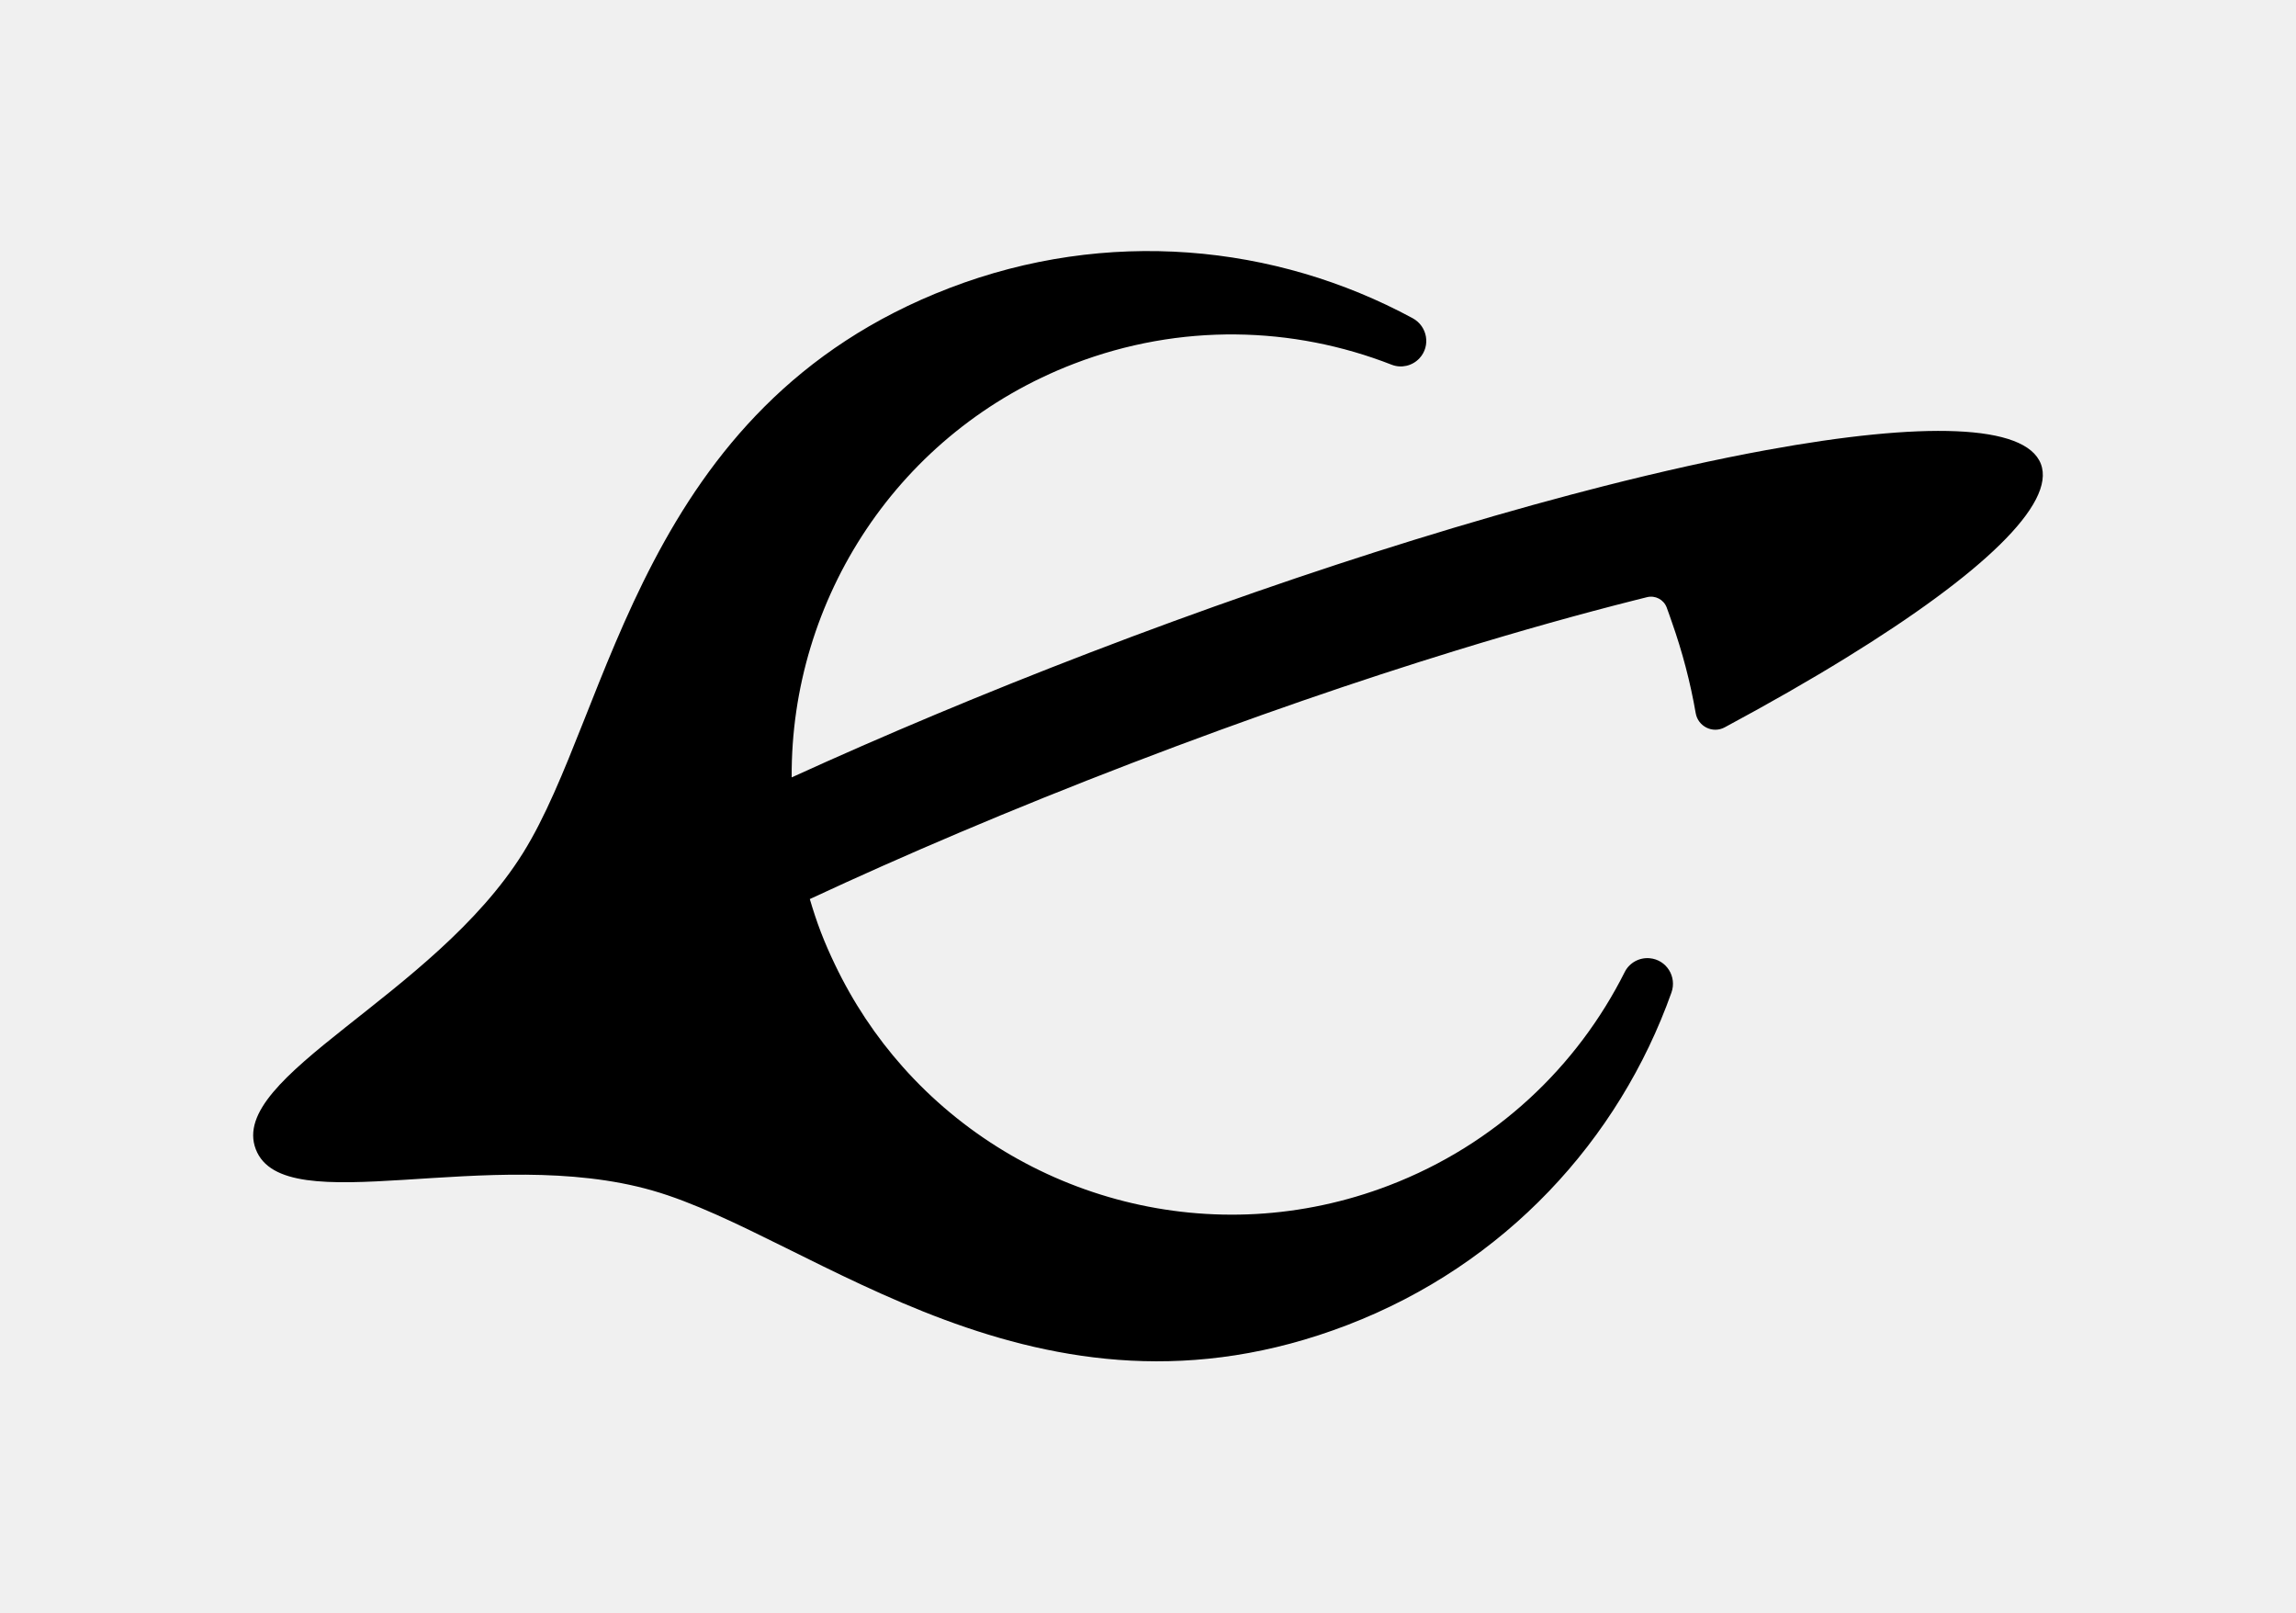
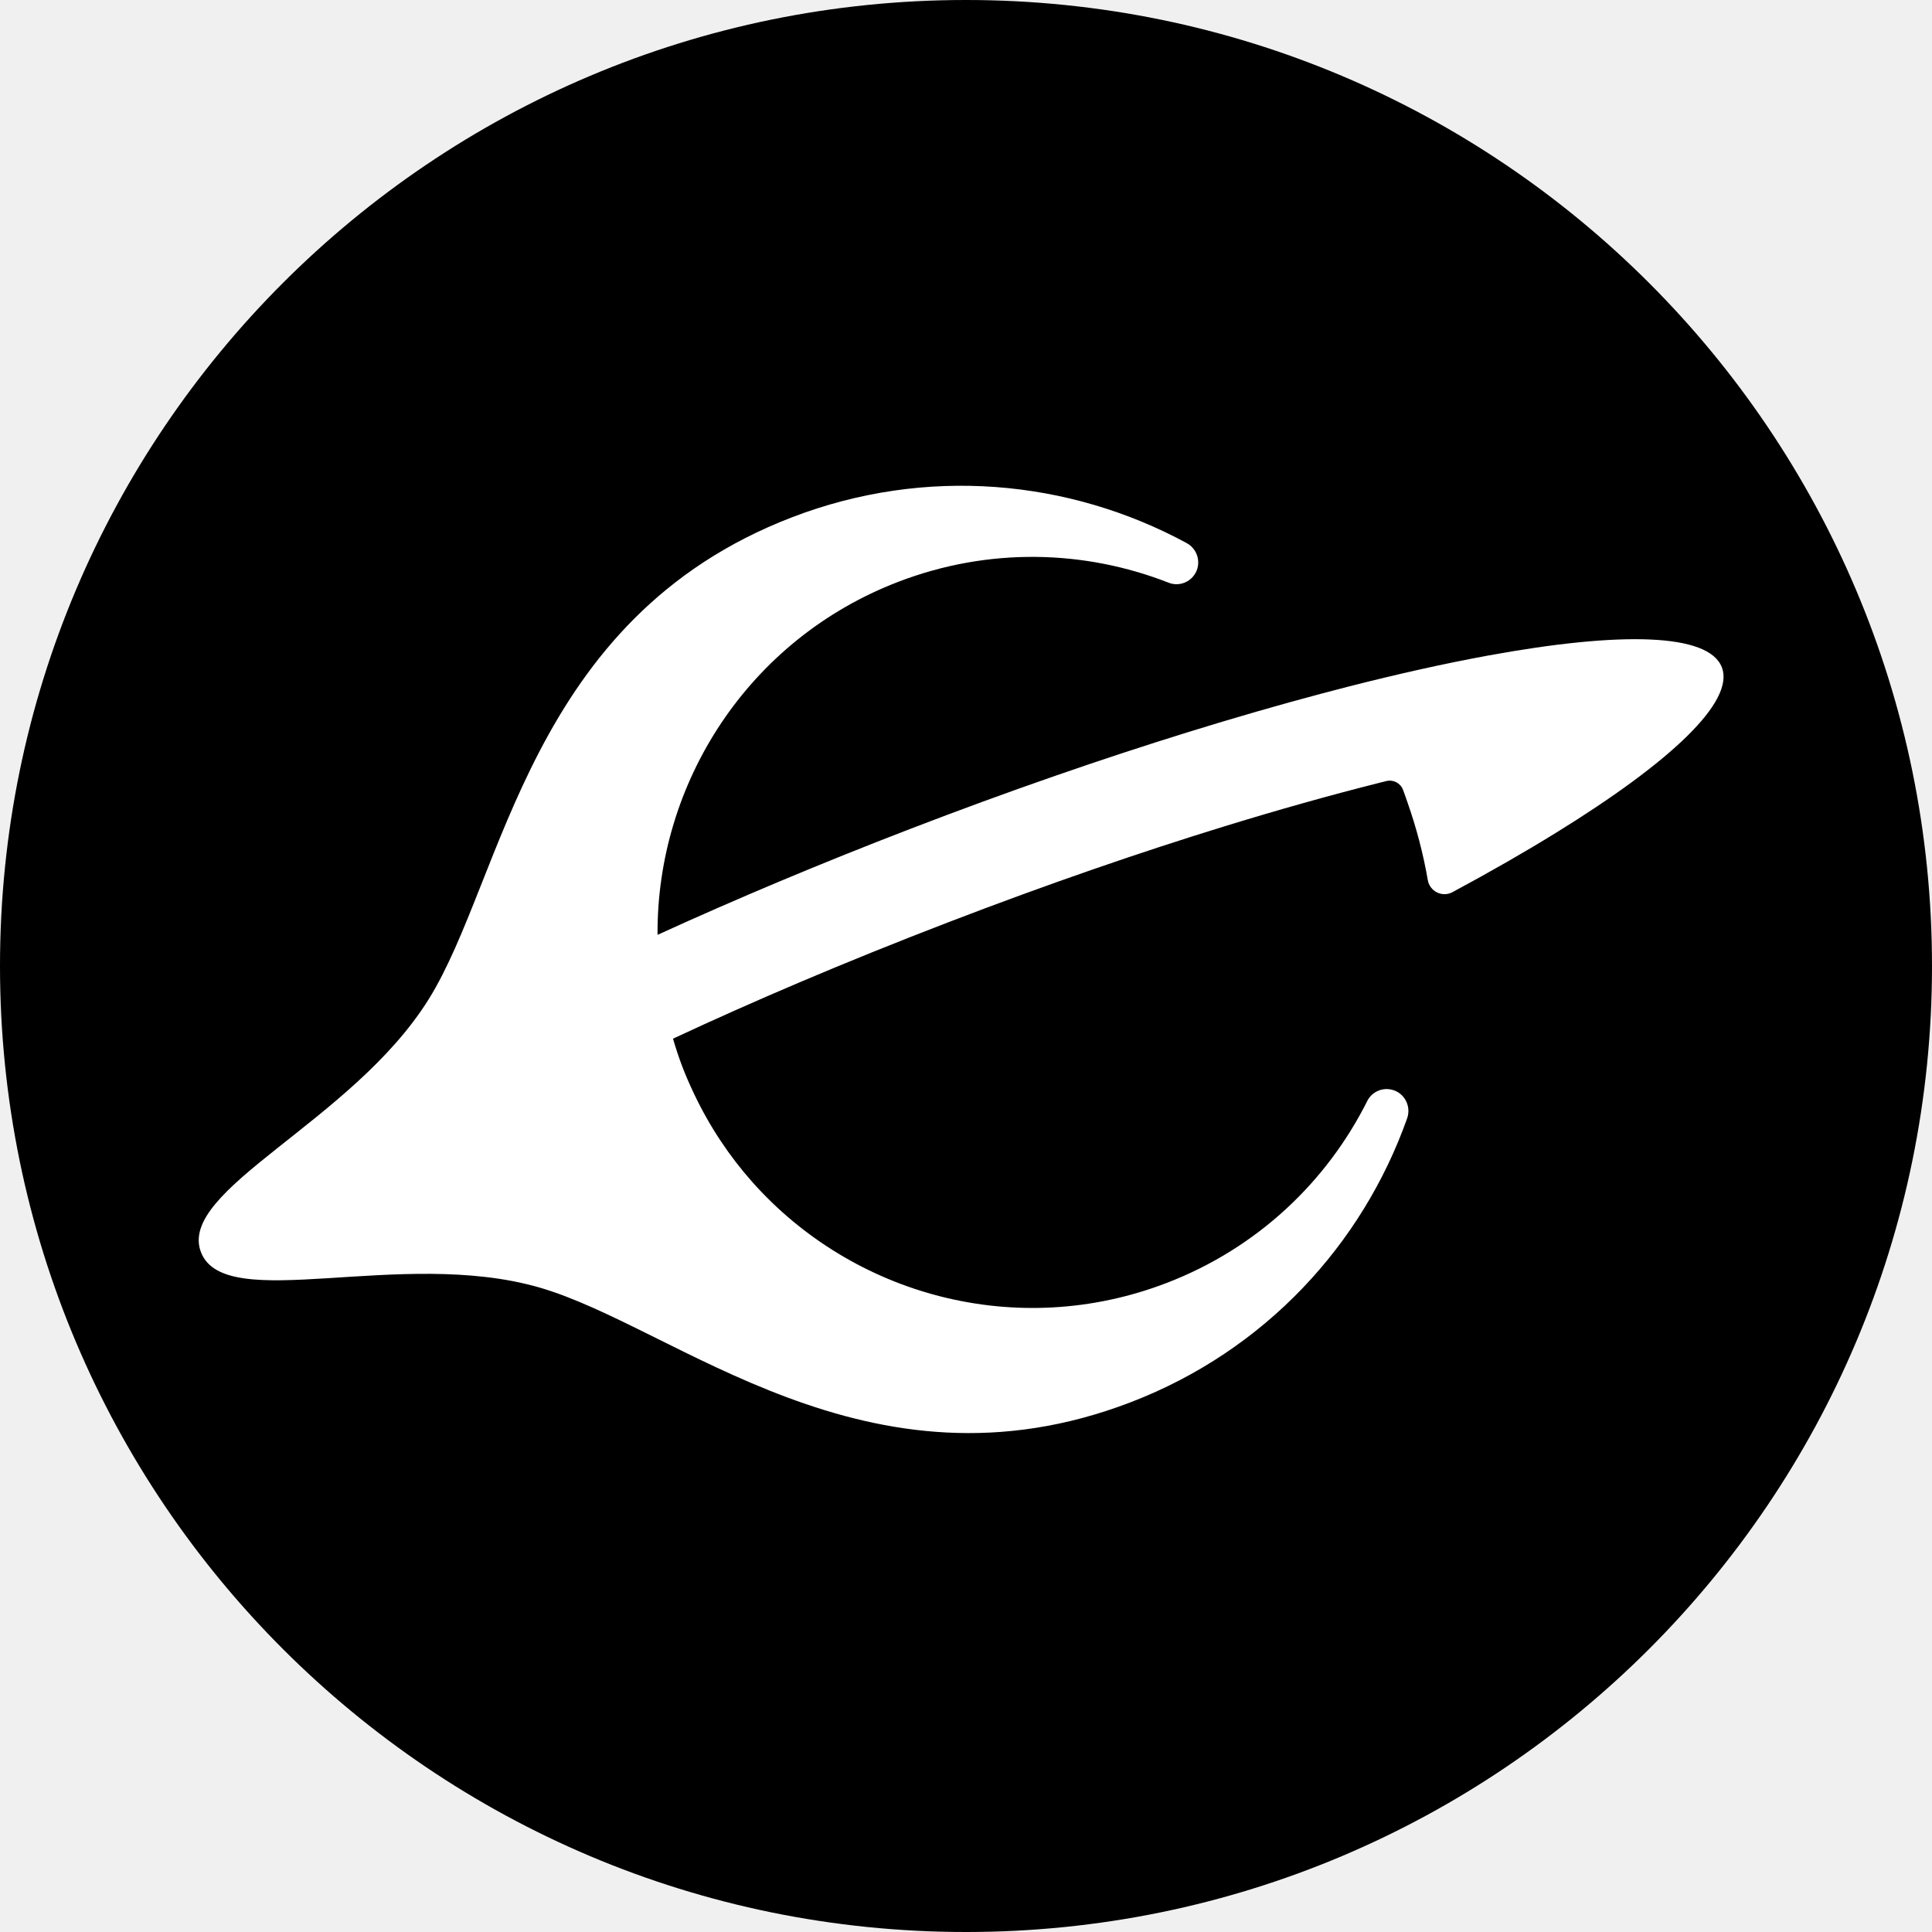
- <svg xmlns="http://www.w3.org/2000/svg" width="940" height="660" viewBox="0 0 940 660" fill="none">
-   <path d="M388.66 117.92C262.03 166.53 250.43 291.02 214.12 349.16C177.38 407.99 93.21 440.45 104.72 470.43C116.23 500.41 200.5 468.21 267.17 487.34C333.05 506.24 424.97 591 551.6 542.39C616.11 517.63 662.82 466.66 684.3 406.29C686.61 399.81 682.29 392.88 675.44 392.24C671.18 391.84 667.09 394.07 665.17 397.89C645.74 436.59 612.41 468.46 568.79 485.2C496.78 512.84 417.99 491.14 369.6 436.71C358.61 424.35 349.21 410.28 341.79 394.73C339.75 390.45 337.81 386.1 336.09 381.6C334.36 377.1 332.89 372.57 331.54 368.02C369.6 350.28 413.52 331.49 463.31 312.38C512.13 293.64 556.56 278.44 596.12 266.28C622.88 258.06 647.41 251.22 669.56 245.63C671.16 245.23 672.74 244.83 674.31 244.44C677.66 243.61 681.1 245.4 682.34 248.62L682.36 248.68C683.09 250.59 683.72 252.51 684.4 254.43C688.78 266.82 692.06 279.34 694.23 291.89C695.18 297.38 701.18 300.37 706.1 297.73C724.28 287.97 740.91 278.45 755.77 269.29C811.14 235.19 841.84 206.27 835.54 189.88C829.24 173.49 787.09 172.54 723.12 184.24C702.79 187.96 680.25 192.96 655.96 199.15C651.76 200.22 647.51 201.33 643.21 202.47C622.77 207.89 601.21 214.1 578.76 221.05C537.01 233.98 492.22 249.47 445.98 267.22C402.72 283.83 361.72 301.05 324.12 318.21C323.66 245.38 367.69 176.53 439.7 148.89C483.31 132.15 529.41 133.52 569.75 149.29C573.73 150.85 578.26 149.77 581.17 146.62C585.83 141.56 584.4 133.53 578.35 130.25C521.99 99.78 453.17 93.16 388.66 117.92Z" fill="black" />
+ <svg xmlns="http://www.w3.org/2000/svg" width="175" height="175" viewBox="0 0 175 175" fill="none">
+   <circle cx="87.5" cy="87.5" r="87.5" fill="black" />
+   <path d="M71.726 46.861C47.856 56.039 45.669 79.544 38.824 90.522C31.899 101.63 16.032 107.759 18.202 113.419C20.372 119.08 36.257 113 48.825 116.612C61.243 120.181 78.57 136.185 102.441 127.006C114.601 122.331 123.406 112.708 127.455 101.309C127.891 100.085 127.076 98.777 125.785 98.656C124.982 98.581 124.211 99.002 123.849 99.723C120.187 107.03 113.904 113.047 105.681 116.208C92.107 121.427 77.255 117.33 68.133 107.053C66.061 104.719 64.289 102.062 62.891 99.126C62.506 98.318 62.141 97.497 61.816 96.647C61.49 95.797 61.213 94.942 60.959 94.083C68.133 90.733 76.412 87.186 85.798 83.577C95.001 80.039 103.376 77.169 110.833 74.873C115.877 73.321 120.501 72.03 124.677 70.974C124.978 70.899 125.276 70.823 125.572 70.749C126.204 70.593 126.852 70.931 127.086 71.539L127.09 71.55C127.227 71.911 127.346 72.273 127.474 72.636C128.3 74.975 128.918 77.339 129.327 79.709C129.506 80.745 130.637 81.31 131.565 80.811C134.992 78.969 138.126 77.171 140.928 75.441C151.365 69.003 157.152 63.542 155.965 60.448C154.779 57.351 146.832 57.174 134.773 59.383C130.941 60.085 126.692 61.029 122.113 62.198C121.321 62.4 120.52 62.61 119.71 62.825C115.857 63.848 111.792 65.021 107.561 66.333C99.691 68.774 91.247 71.699 82.531 75.051C74.376 78.187 66.648 81.438 59.56 84.678C59.473 70.927 67.773 57.927 81.347 52.708C89.568 49.547 98.258 49.806 105.862 52.784C106.612 53.078 107.466 52.874 108.015 52.28C108.893 51.326 108.624 49.808 107.483 49.189C96.859 43.436 83.886 42.186 71.726 46.861Z" fill="white" />
</svg>
